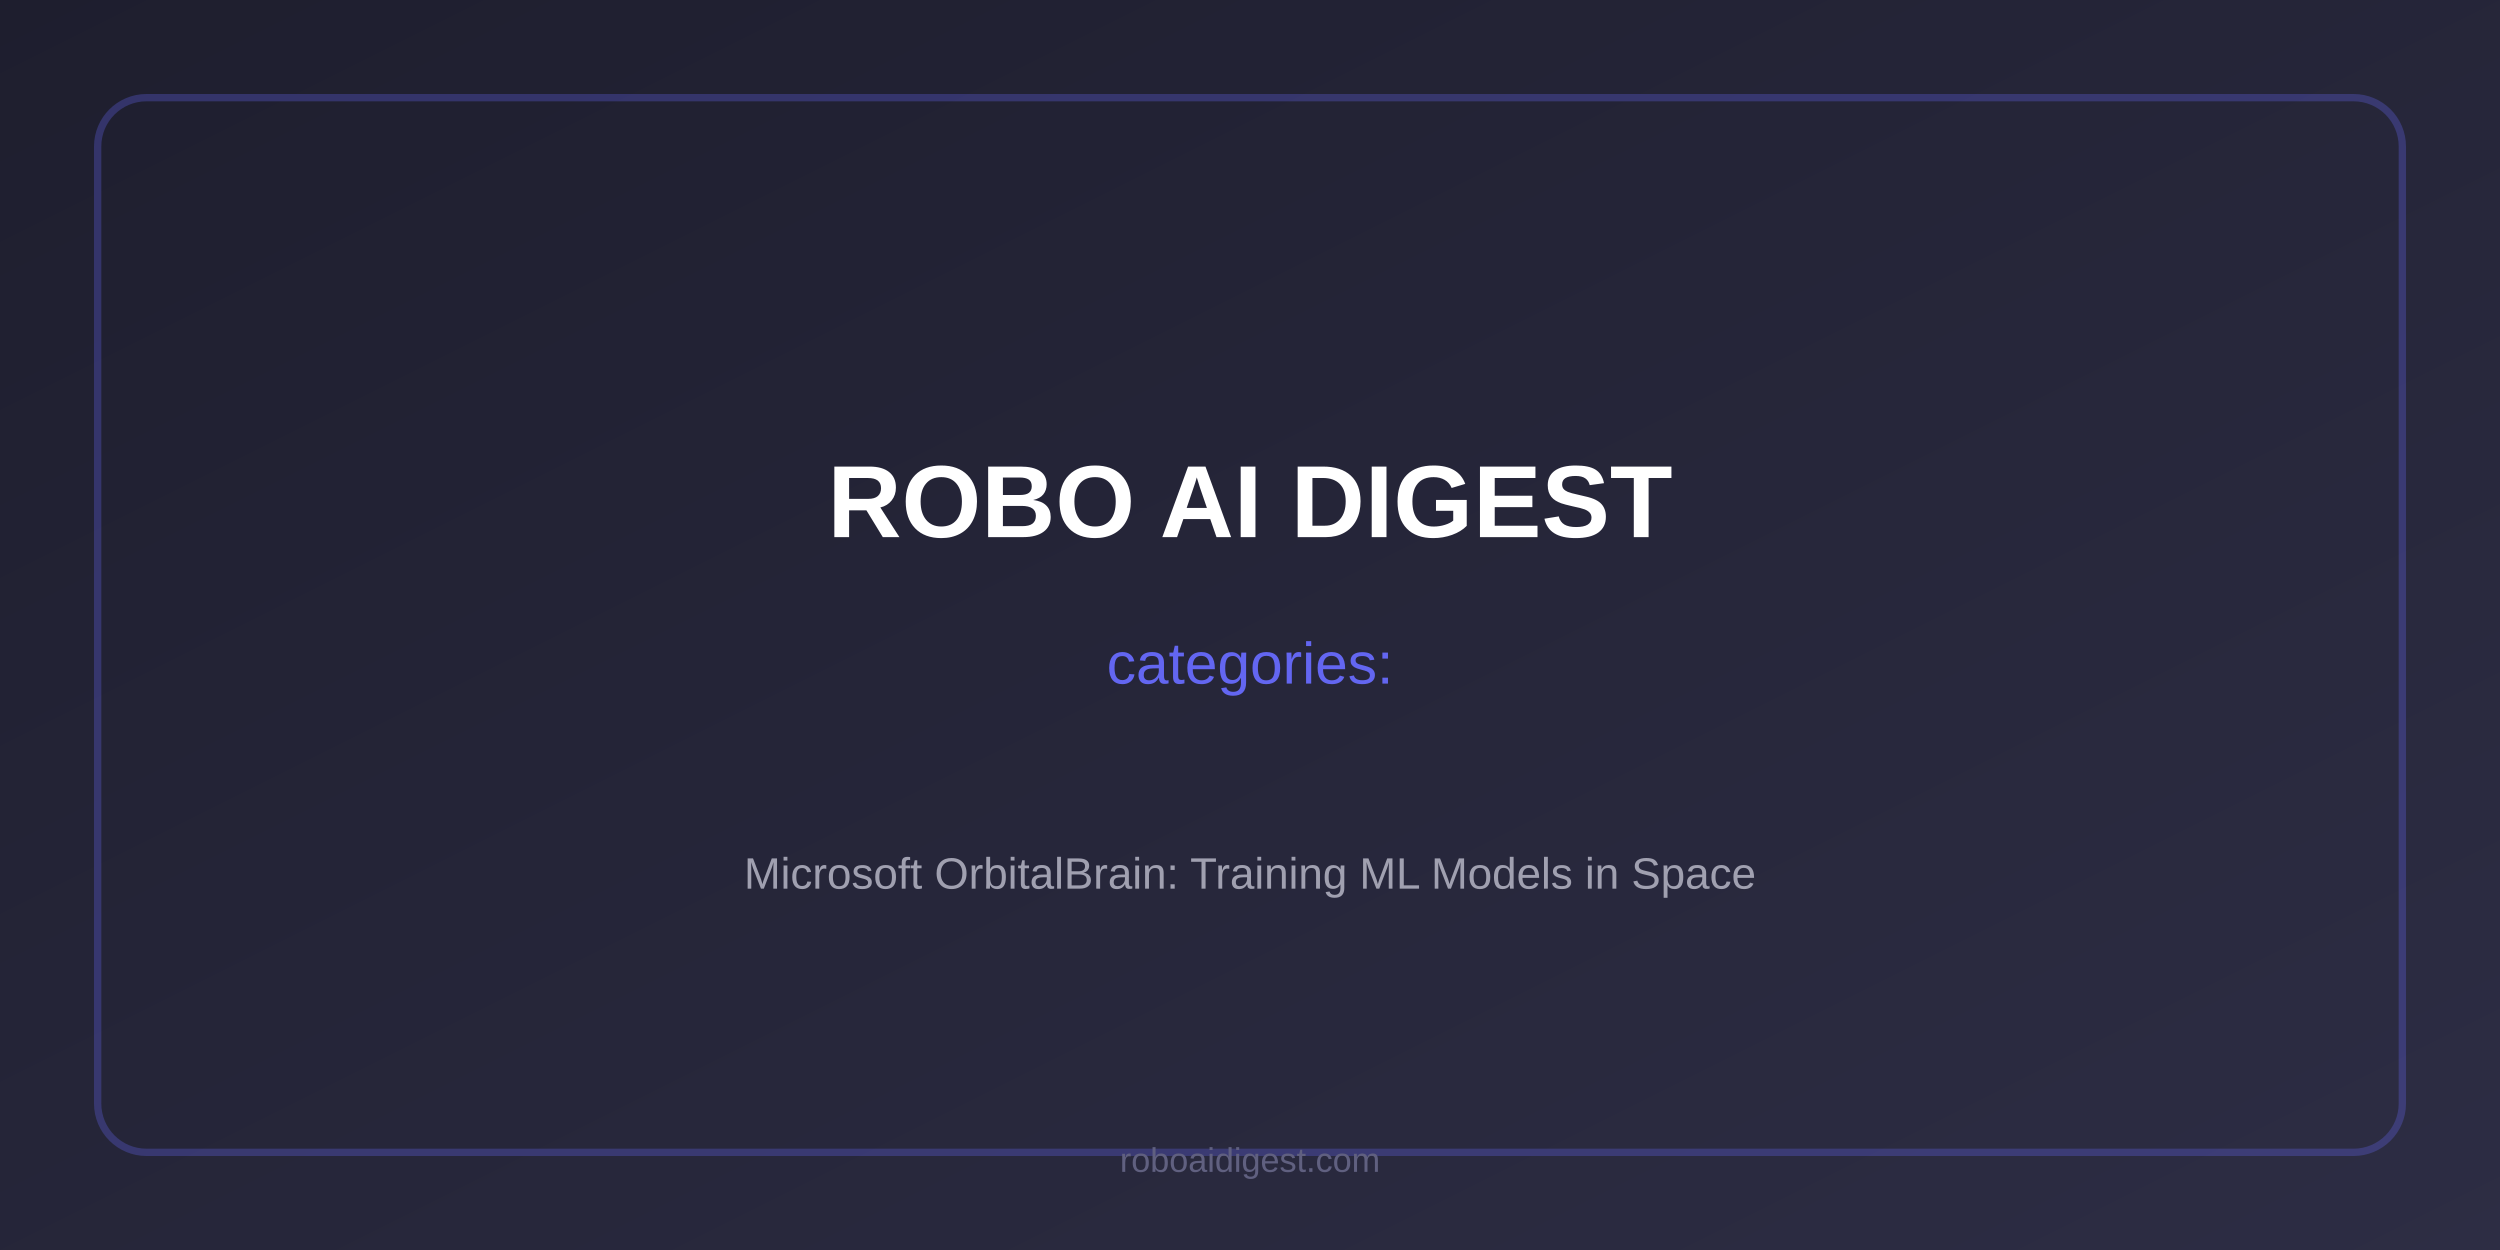
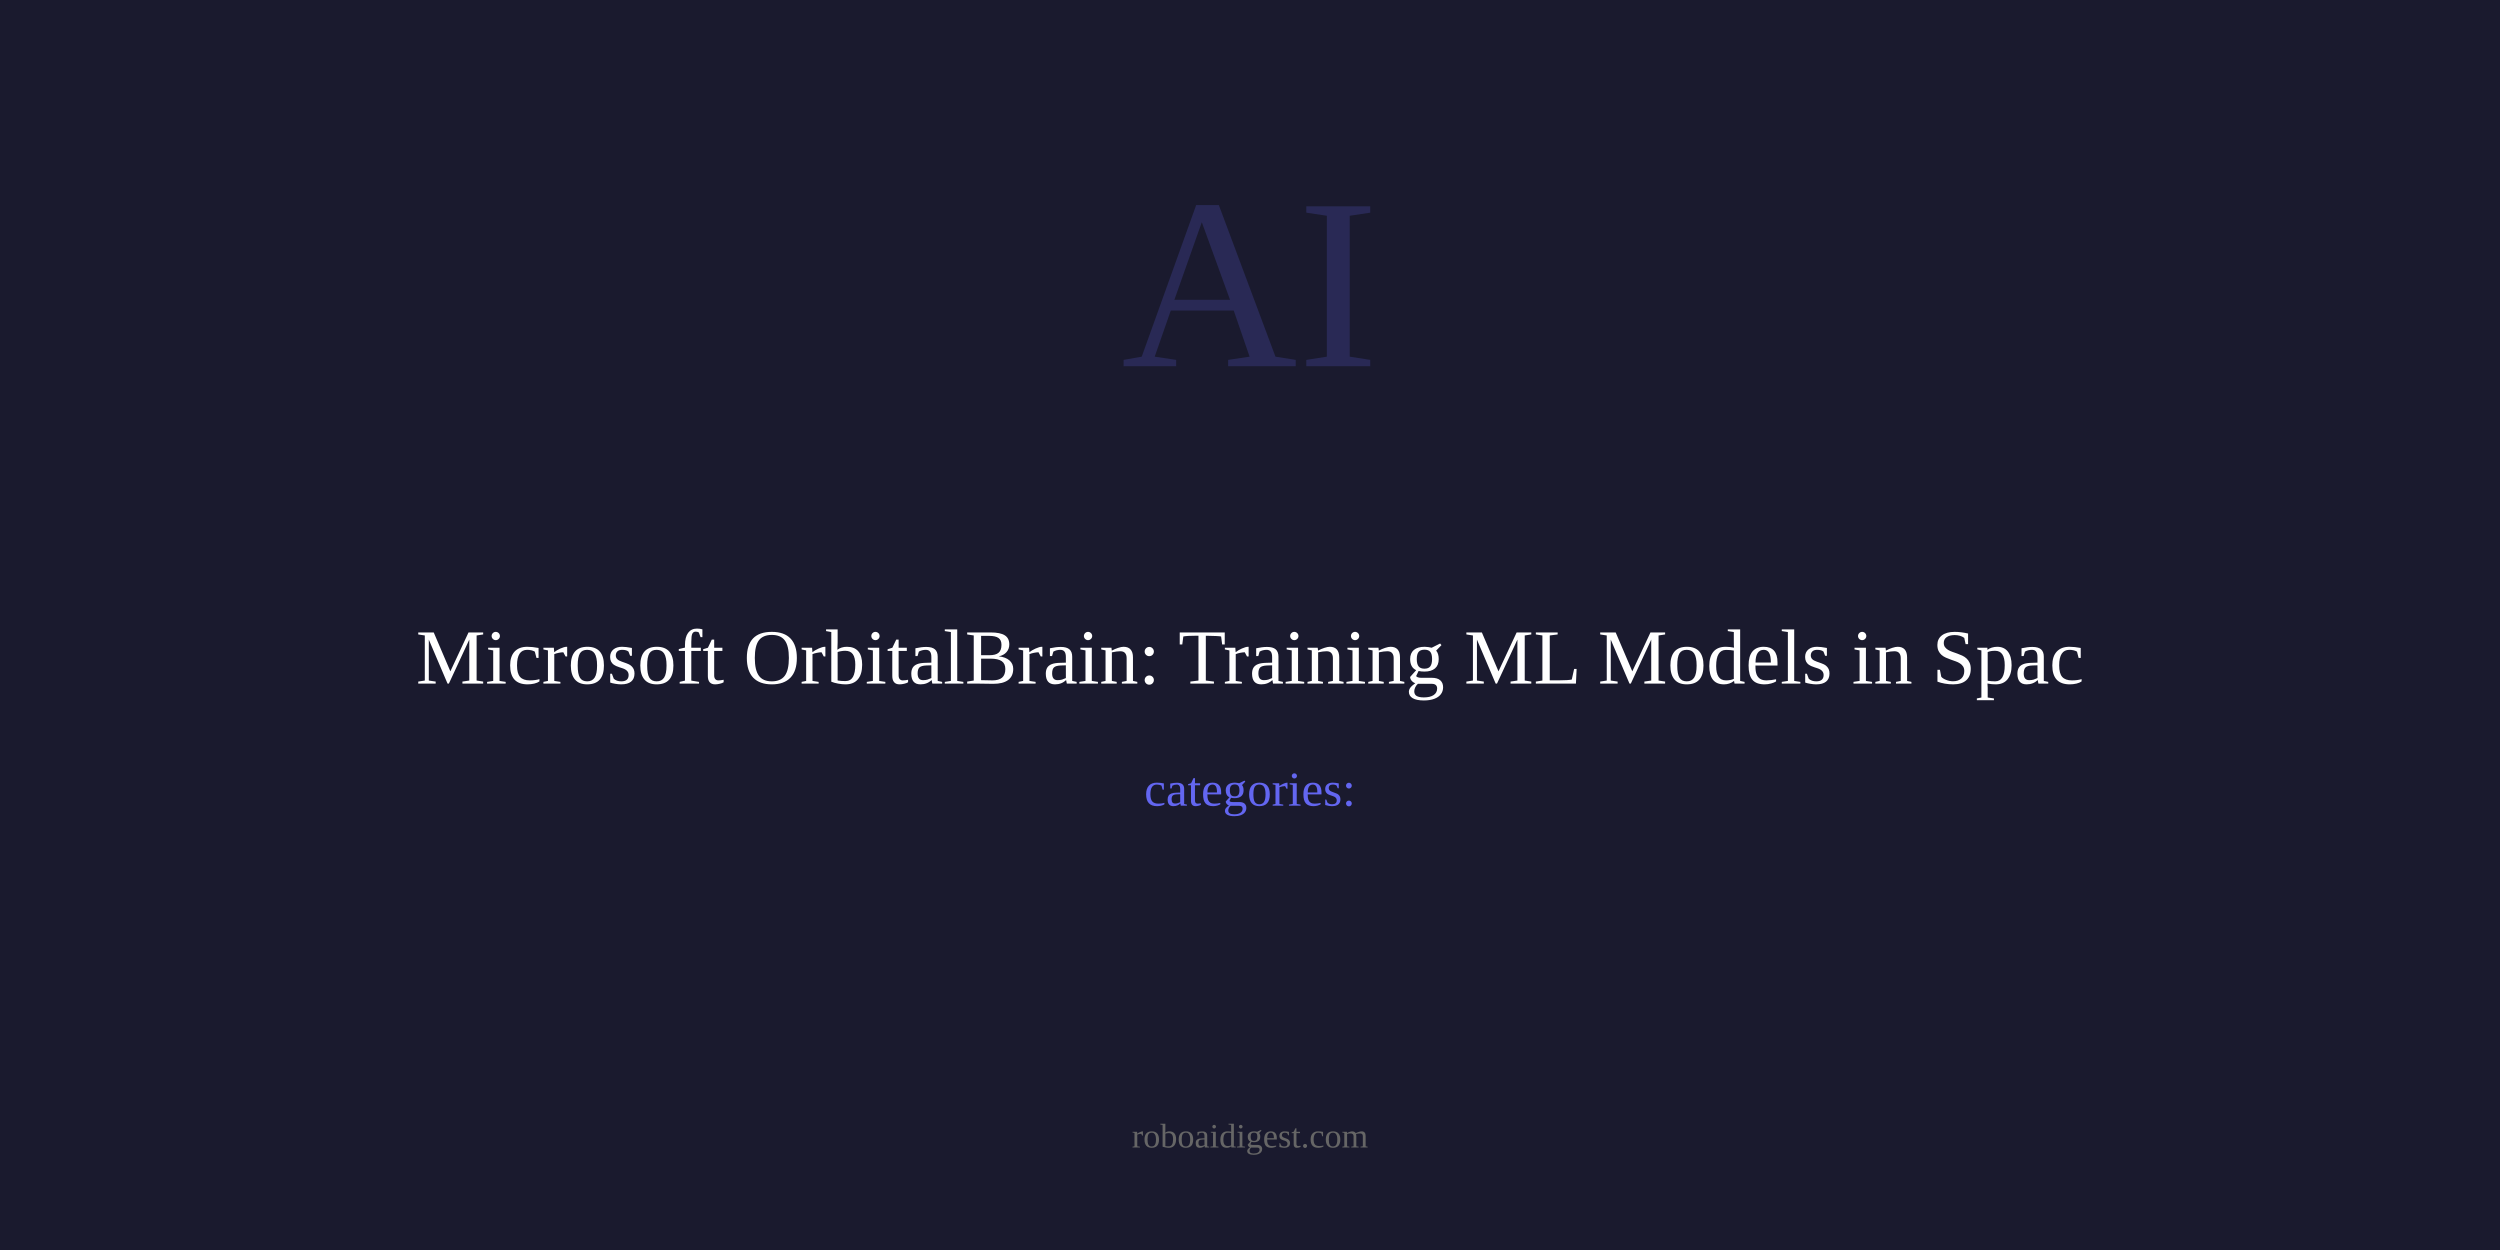
- <svg xmlns="http://www.w3.org/2000/svg" width="1024" height="512" viewBox="0 0 1024 512">
-   <defs>
-     <linearGradient id="bg" x1="0%" y1="0%" x2="100%" y2="100%">
-       <stop offset="0%" style="stop-color:#1e1e2e" />
-       <stop offset="100%" style="stop-color:#2d2d44" />
-     </linearGradient>
-   </defs>
-   <rect width="1024" height="512" fill="url(#bg)" />
-   <rect x="40" y="40" width="944" height="432" rx="20" fill="none" stroke="#6366f1" stroke-width="3" opacity="0.3" />
-   <text x="512" y="220" font-family="Arial, sans-serif" font-size="42" font-weight="bold" fill="white" text-anchor="middle">ROBO AI DIGEST</text>
-   <text x="512" y="280" font-family="Arial, sans-serif" font-size="24" fill="#6366f1" text-anchor="middle">categories: </text>
-   <text x="512" y="340" font-family="Arial, sans-serif" font-size="18" fill="#a0a0b0" text-anchor="middle" max-width="900">
-     <tspan x="512" dy="24"> Microsoft OrbitalBrain: Training ML Models in Space</tspan>
-   </text>
-   <text x="512" y="480" font-family="Arial, sans-serif" font-size="14" fill="#606080" text-anchor="middle">roboaidigest.com</text>
+ <svg xmlns="http://www.w3.org/2000/svg" width="1024" height="512">
+   <rect width="1024" height="512" fill="#1a1a2e" />
+   <text x="512" y="150" font-size="100" fill="#6366f1" text-anchor="middle" opacity="0.2">AI</text>
+   <text x="512" y="280" font-size="32" fill="white" text-anchor="middle">Microsoft OrbitalBrain: Training ML Models in Spac</text>
+   <text x="512" y="330" font-size="20" fill="#6366f1" text-anchor="middle">categories: </text>
+   <text x="512" y="470" font-size="14" fill="#666" text-anchor="middle">roboaidigest.com</text>
</svg>
